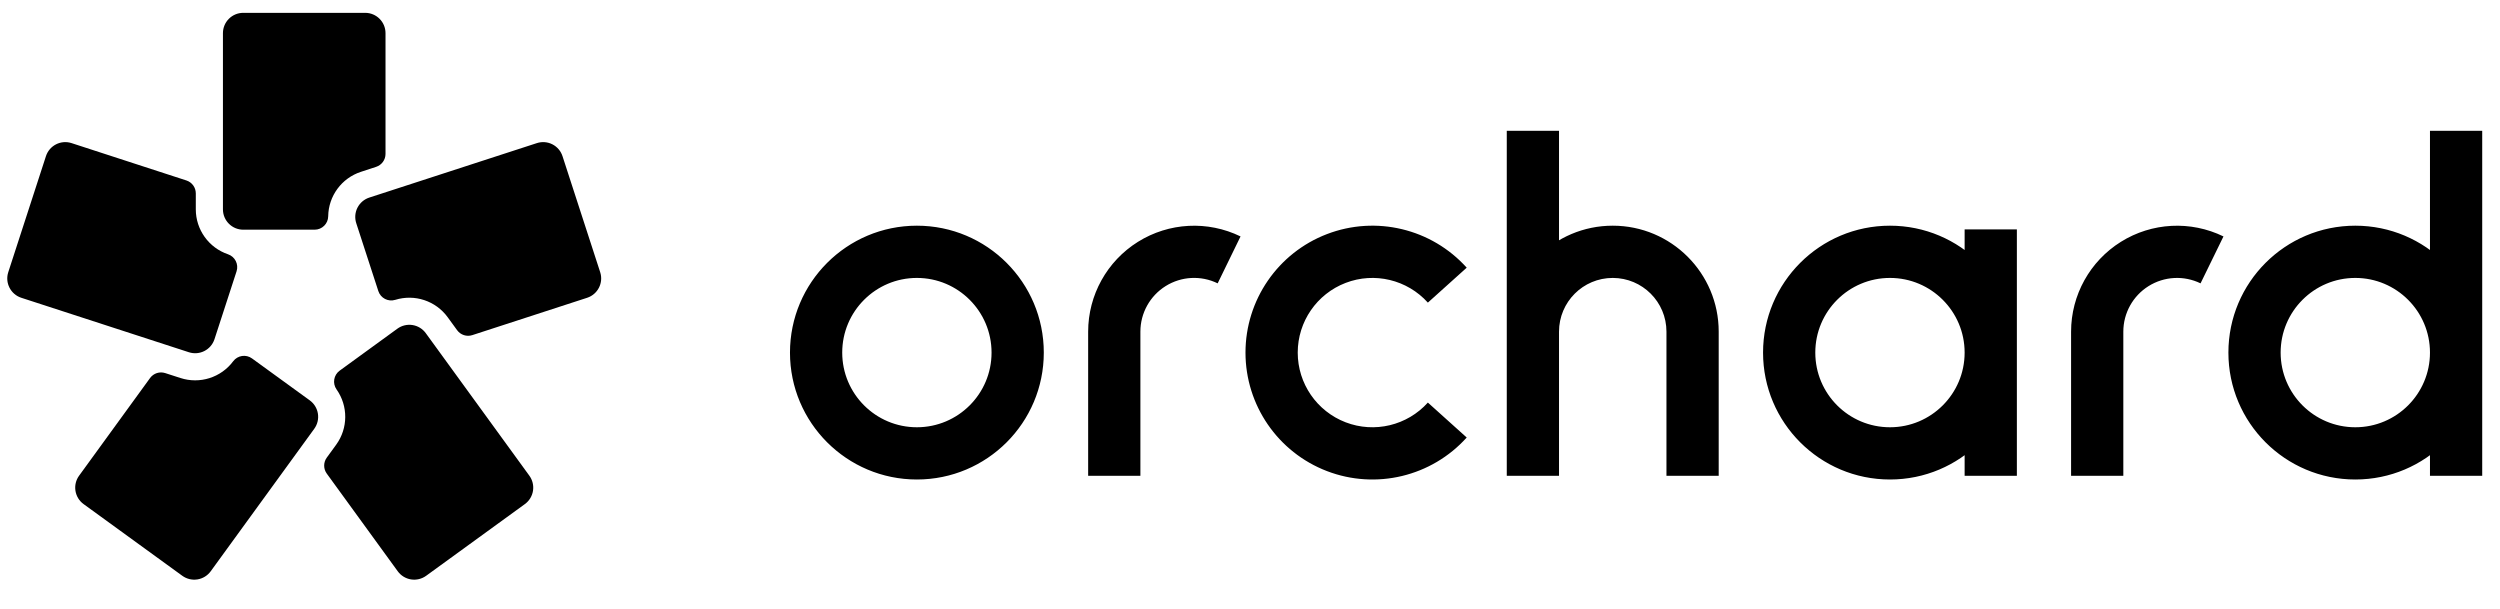
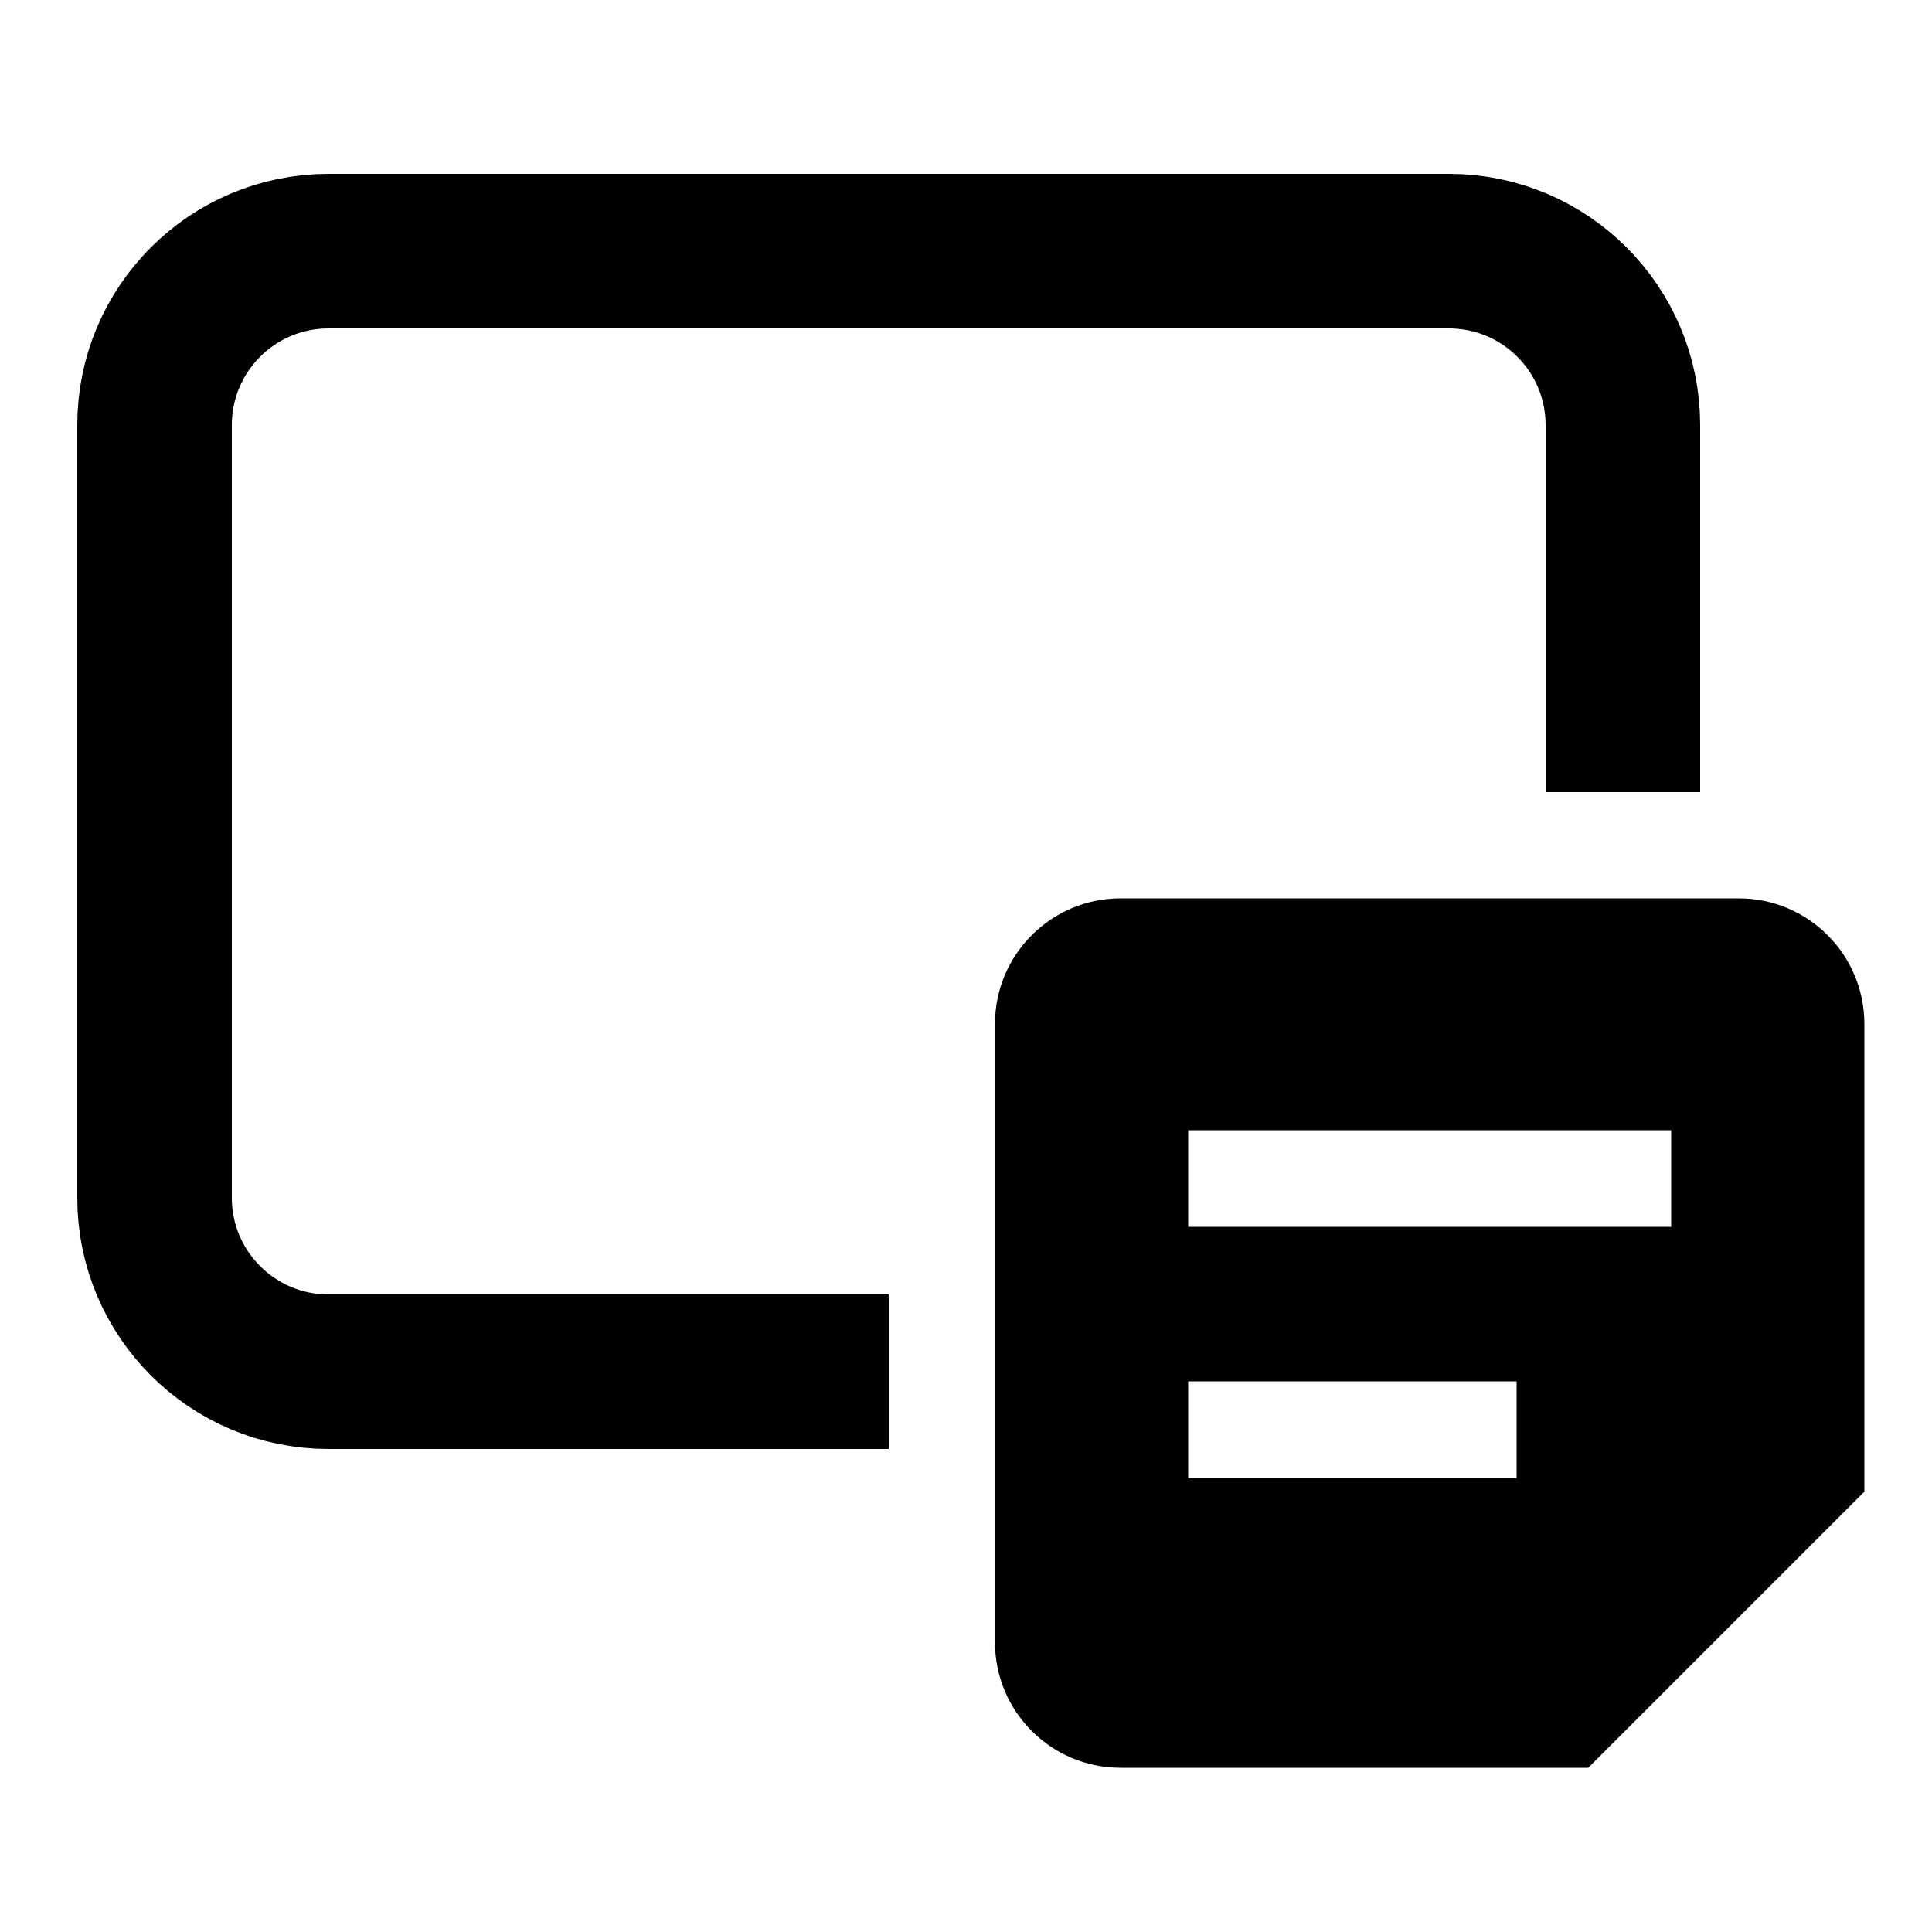
- <svg xmlns="http://www.w3.org/2000/svg" viewBox="0 0 410.88 100" role="img" aria-label="Orchard">
-   <path fill="#000" d="M51.71 37.75L39.98 37.75A3.34 3.34 0 0 1 36.64 34.41L36.64 5.45A3.34 3.34 0 0 1 39.98 2.11L60.02 2.11A3.34 3.34 0 0 1 63.36 5.45L63.36 25.3A2.23 2.23 0 0 1 61.82 27.42L59.32 28.24A7.8 7.8 0 0 0 53.94 35.55A2.23 2.23 0 0 1 51.71 37.75ZM62.18 47.84L58.55 36.68A3.34 3.34 0 0 1 60.7 32.47L88.24 23.52A3.34 3.34 0 0 1 92.45 25.67L98.64 44.73A3.34 3.34 0 0 1 96.5 48.94L77.62 55.08A2.23 2.23 0 0 1 75.13 54.27L73.58 52.14A7.8 7.8 0 0 0 64.96 49.28A2.23 2.23 0 0 1 62.18 47.84ZM55.82 60.92L65.31 54.02A3.34 3.34 0 0 1 69.98 54.76L87 78.18A3.34 3.34 0 0 1 86.26 82.85L70.04 94.63A3.34 3.34 0 0 1 65.37 93.89L53.7 77.83A2.23 2.23 0 0 1 53.7 75.22L55.25 73.09A7.8 7.8 0 0 0 55.31 64A2.23 2.23 0 0 1 55.82 60.92ZM41.42 58.91L50.91 65.8A3.34 3.34 0 0 1 51.65 70.47L34.63 93.89A3.34 3.34 0 0 1 29.96 94.63L13.74 82.85A3.34 3.34 0 0 1 13 78.18L24.67 62.12A2.23 2.23 0 0 1 27.16 61.32L29.67 62.13A7.8 7.8 0 0 0 38.32 59.38A2.23 2.23 0 0 1 41.42 58.91ZM38.88 44.59L35.25 55.75A3.34 3.34 0 0 1 31.04 57.89L3.5 48.94A3.34 3.34 0 0 1 1.36 44.73L7.55 25.67A3.34 3.34 0 0 1 11.76 23.52L30.64 29.66A2.23 2.23 0 0 1 32.18 31.78L32.18 34.41A7.8 7.8 0 0 0 37.47 41.79A2.23 2.23 0 0 1 38.88 44.59Z" />
-   <path fill="#000" transform="translate(127 21.5) scale(0.81)" d="M3.5 45A25.75 25.75 0 1 1 55 45A25.75 25.75 0 1 1 3.5 45ZM14.1 45A15.15 15.15 0 1 0 44.4 45A15.15 15.15 0 1 0 14.1 45ZM64 40.75H74.6V70H64ZM64 40.75A21.5 21.5 0 0 1 94.92 21.43L90.28 30.95A10.9 10.9 0 0 0 74.6 40.75ZM140.81 62.23A25.75 25.75 0 1 1 140.81 27.77L132.93 34.86A15.15 15.15 0 1 0 132.93 55.14ZM148.94 0H159.54V70H148.94ZM148.94 40.75A21.5 21.5 0 0 1 191.94 40.75L181.34 40.75A10.9 10.9 0 0 0 159.54 40.75ZM181.34 40.75H191.94V70H181.34ZM200.94 45A25.75 25.75 0 1 1 252.44 45A25.75 25.75 0 1 1 200.94 45ZM211.54 45A15.15 15.15 0 1 0 241.84 45A15.15 15.15 0 1 0 211.54 45ZM241.84 20H252.44V70H241.84ZM263.44 40.75H274.04V70H263.44ZM263.44 40.75A21.5 21.5 0 0 1 294.36 21.43L289.71 30.95A10.9 10.9 0 0 0 274.04 40.75ZM295.36 45A25.75 25.75 0 1 1 346.86 45A25.75 25.75 0 1 1 295.36 45ZM305.96 45A15.15 15.15 0 1 0 336.26 45A15.15 15.15 0 1 0 305.96 45ZM336.26 0H346.86V70H336.26Z" />
+ <svg xmlns="http://www.w3.org/2000/svg" viewBox="-2 -3 100 100" role="img" aria-label="Screenotes">
+   <g fill="#000" stroke="#000">
+     <path d="M44 68H15A9 9 0 0 1 6 59V19A9 9 0 0 1 15 10H73A9 9 0 0 1 82 19V38" fill="none" stroke-width="8" />
+     <path fill-rule="evenodd" d="M56 44H88A6 6 0 0 1 94 50V74L80 88H56A6 6 0 0 1 50 82V50A6 6 0 0 1 56 44ZM59 55H85V61H59ZM59 68H77V74H59Z" />
+   </g>
</svg>
